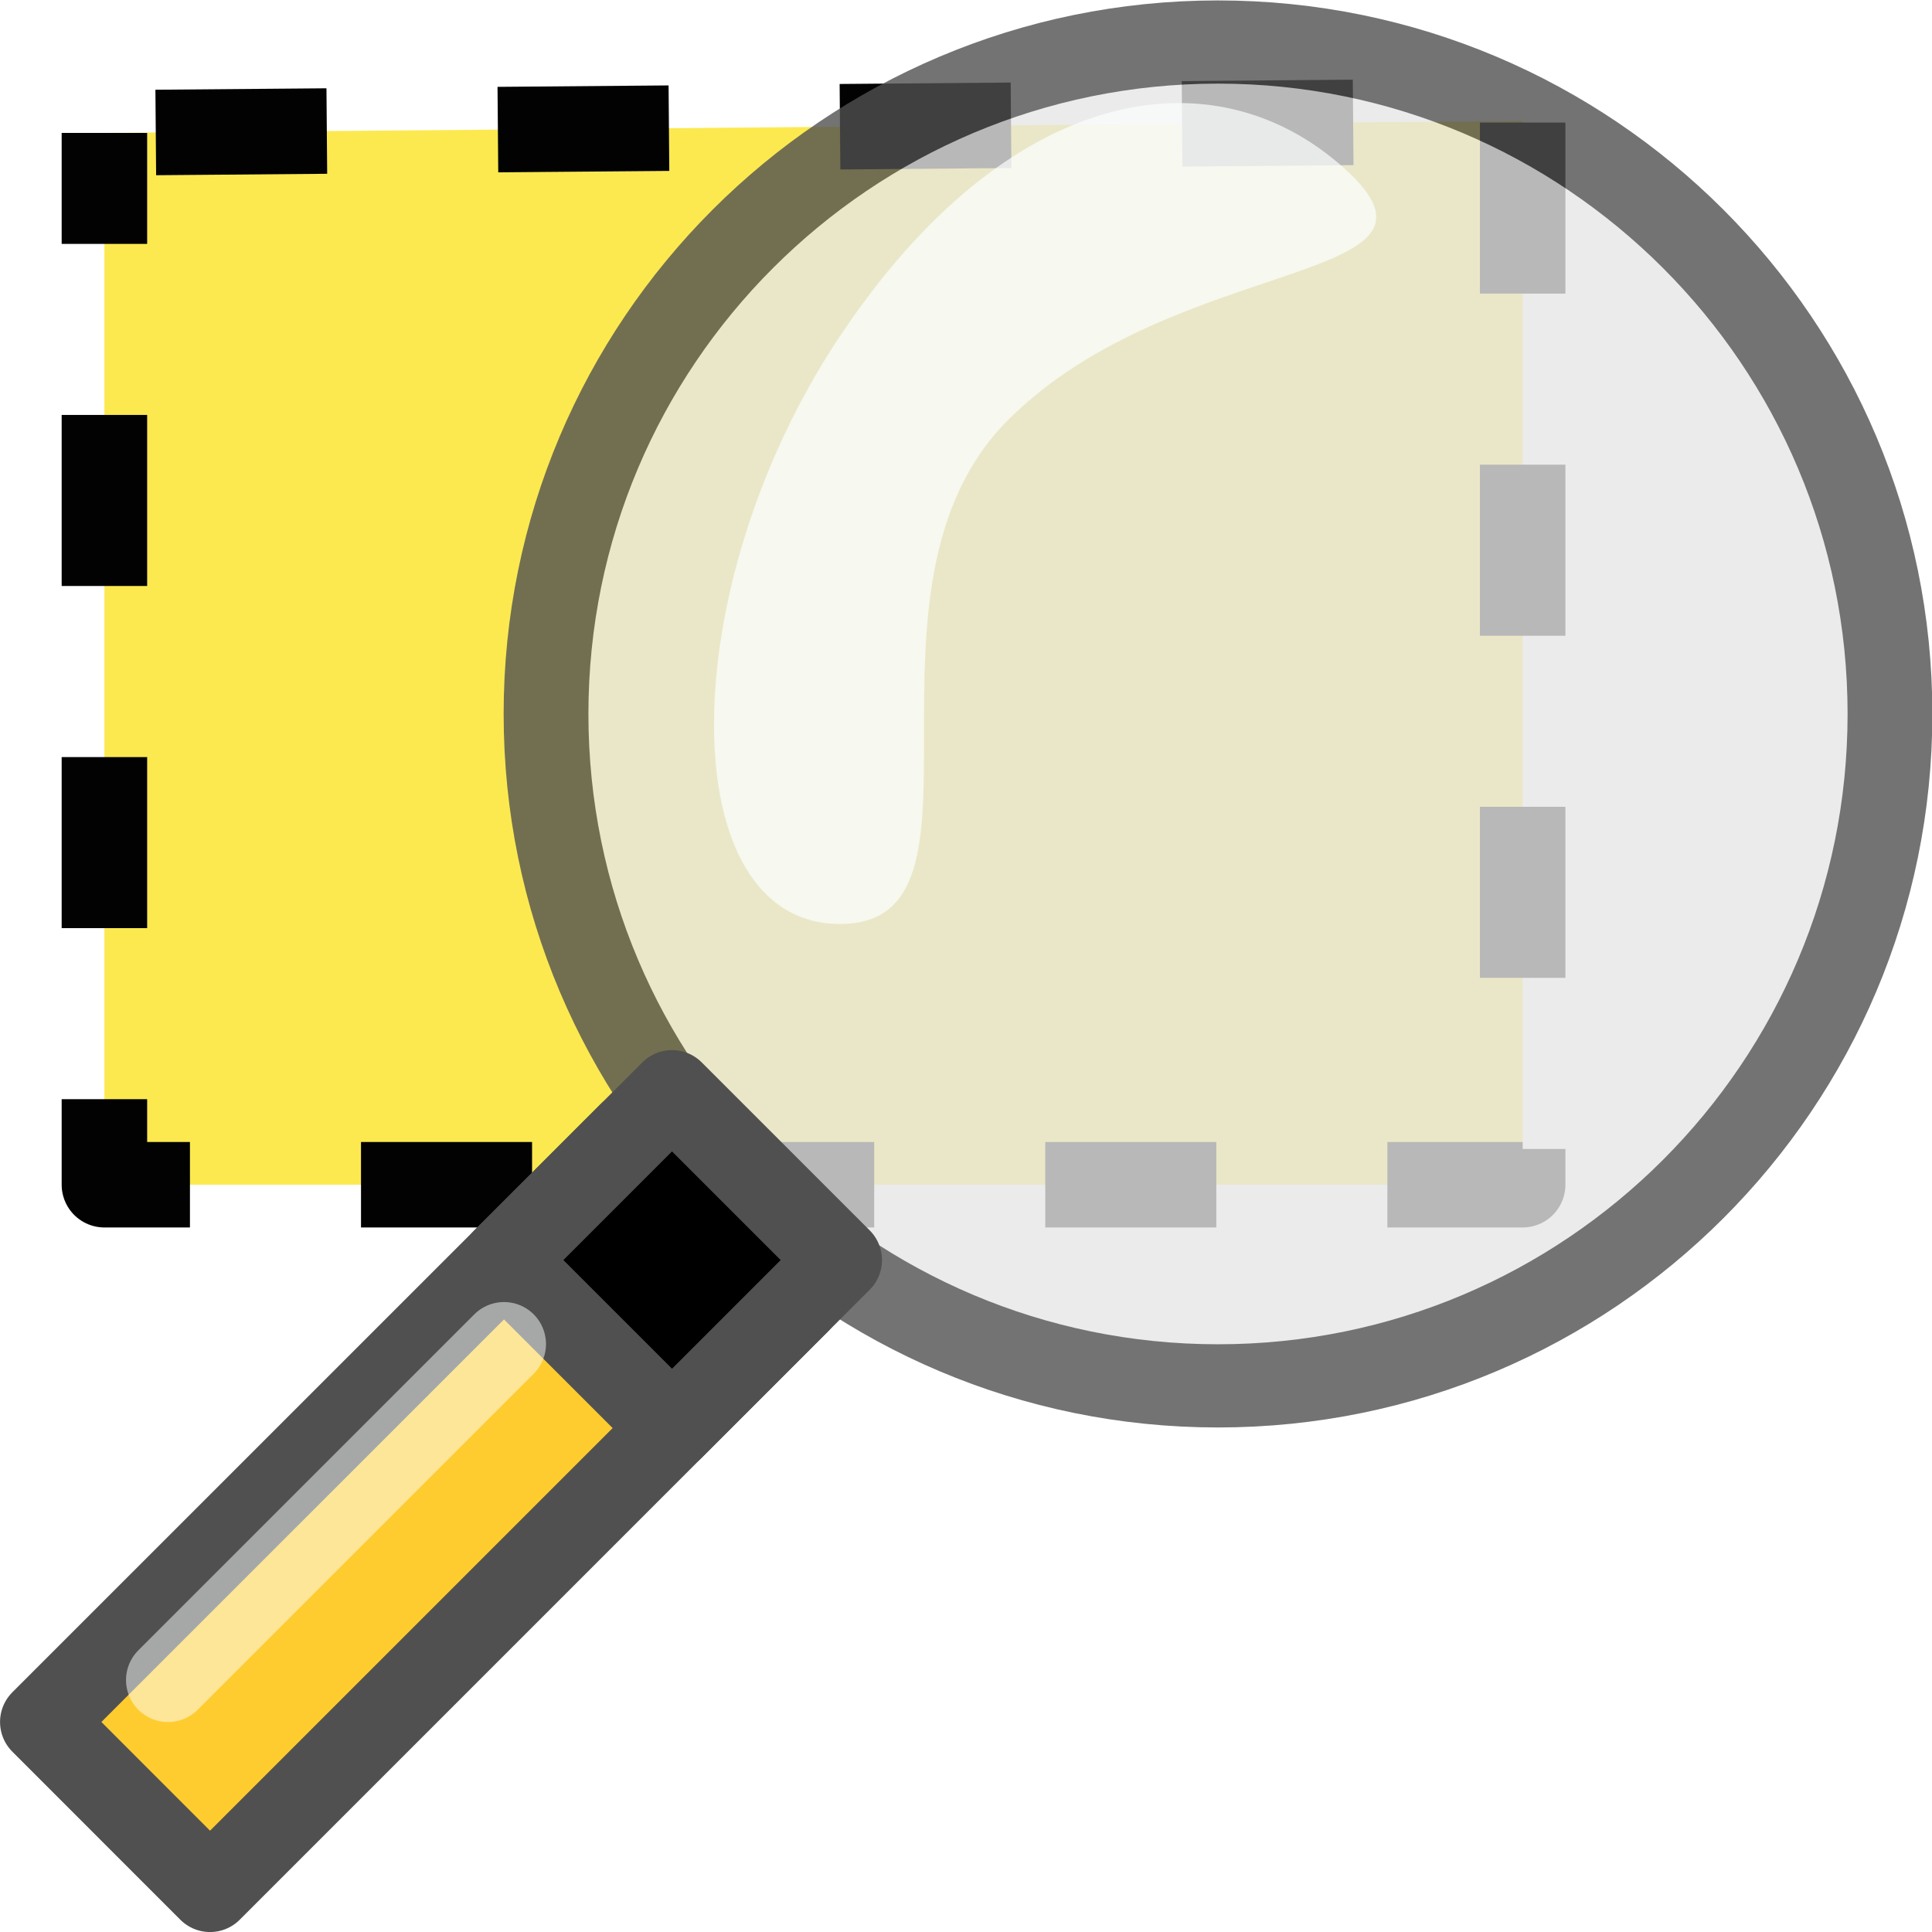
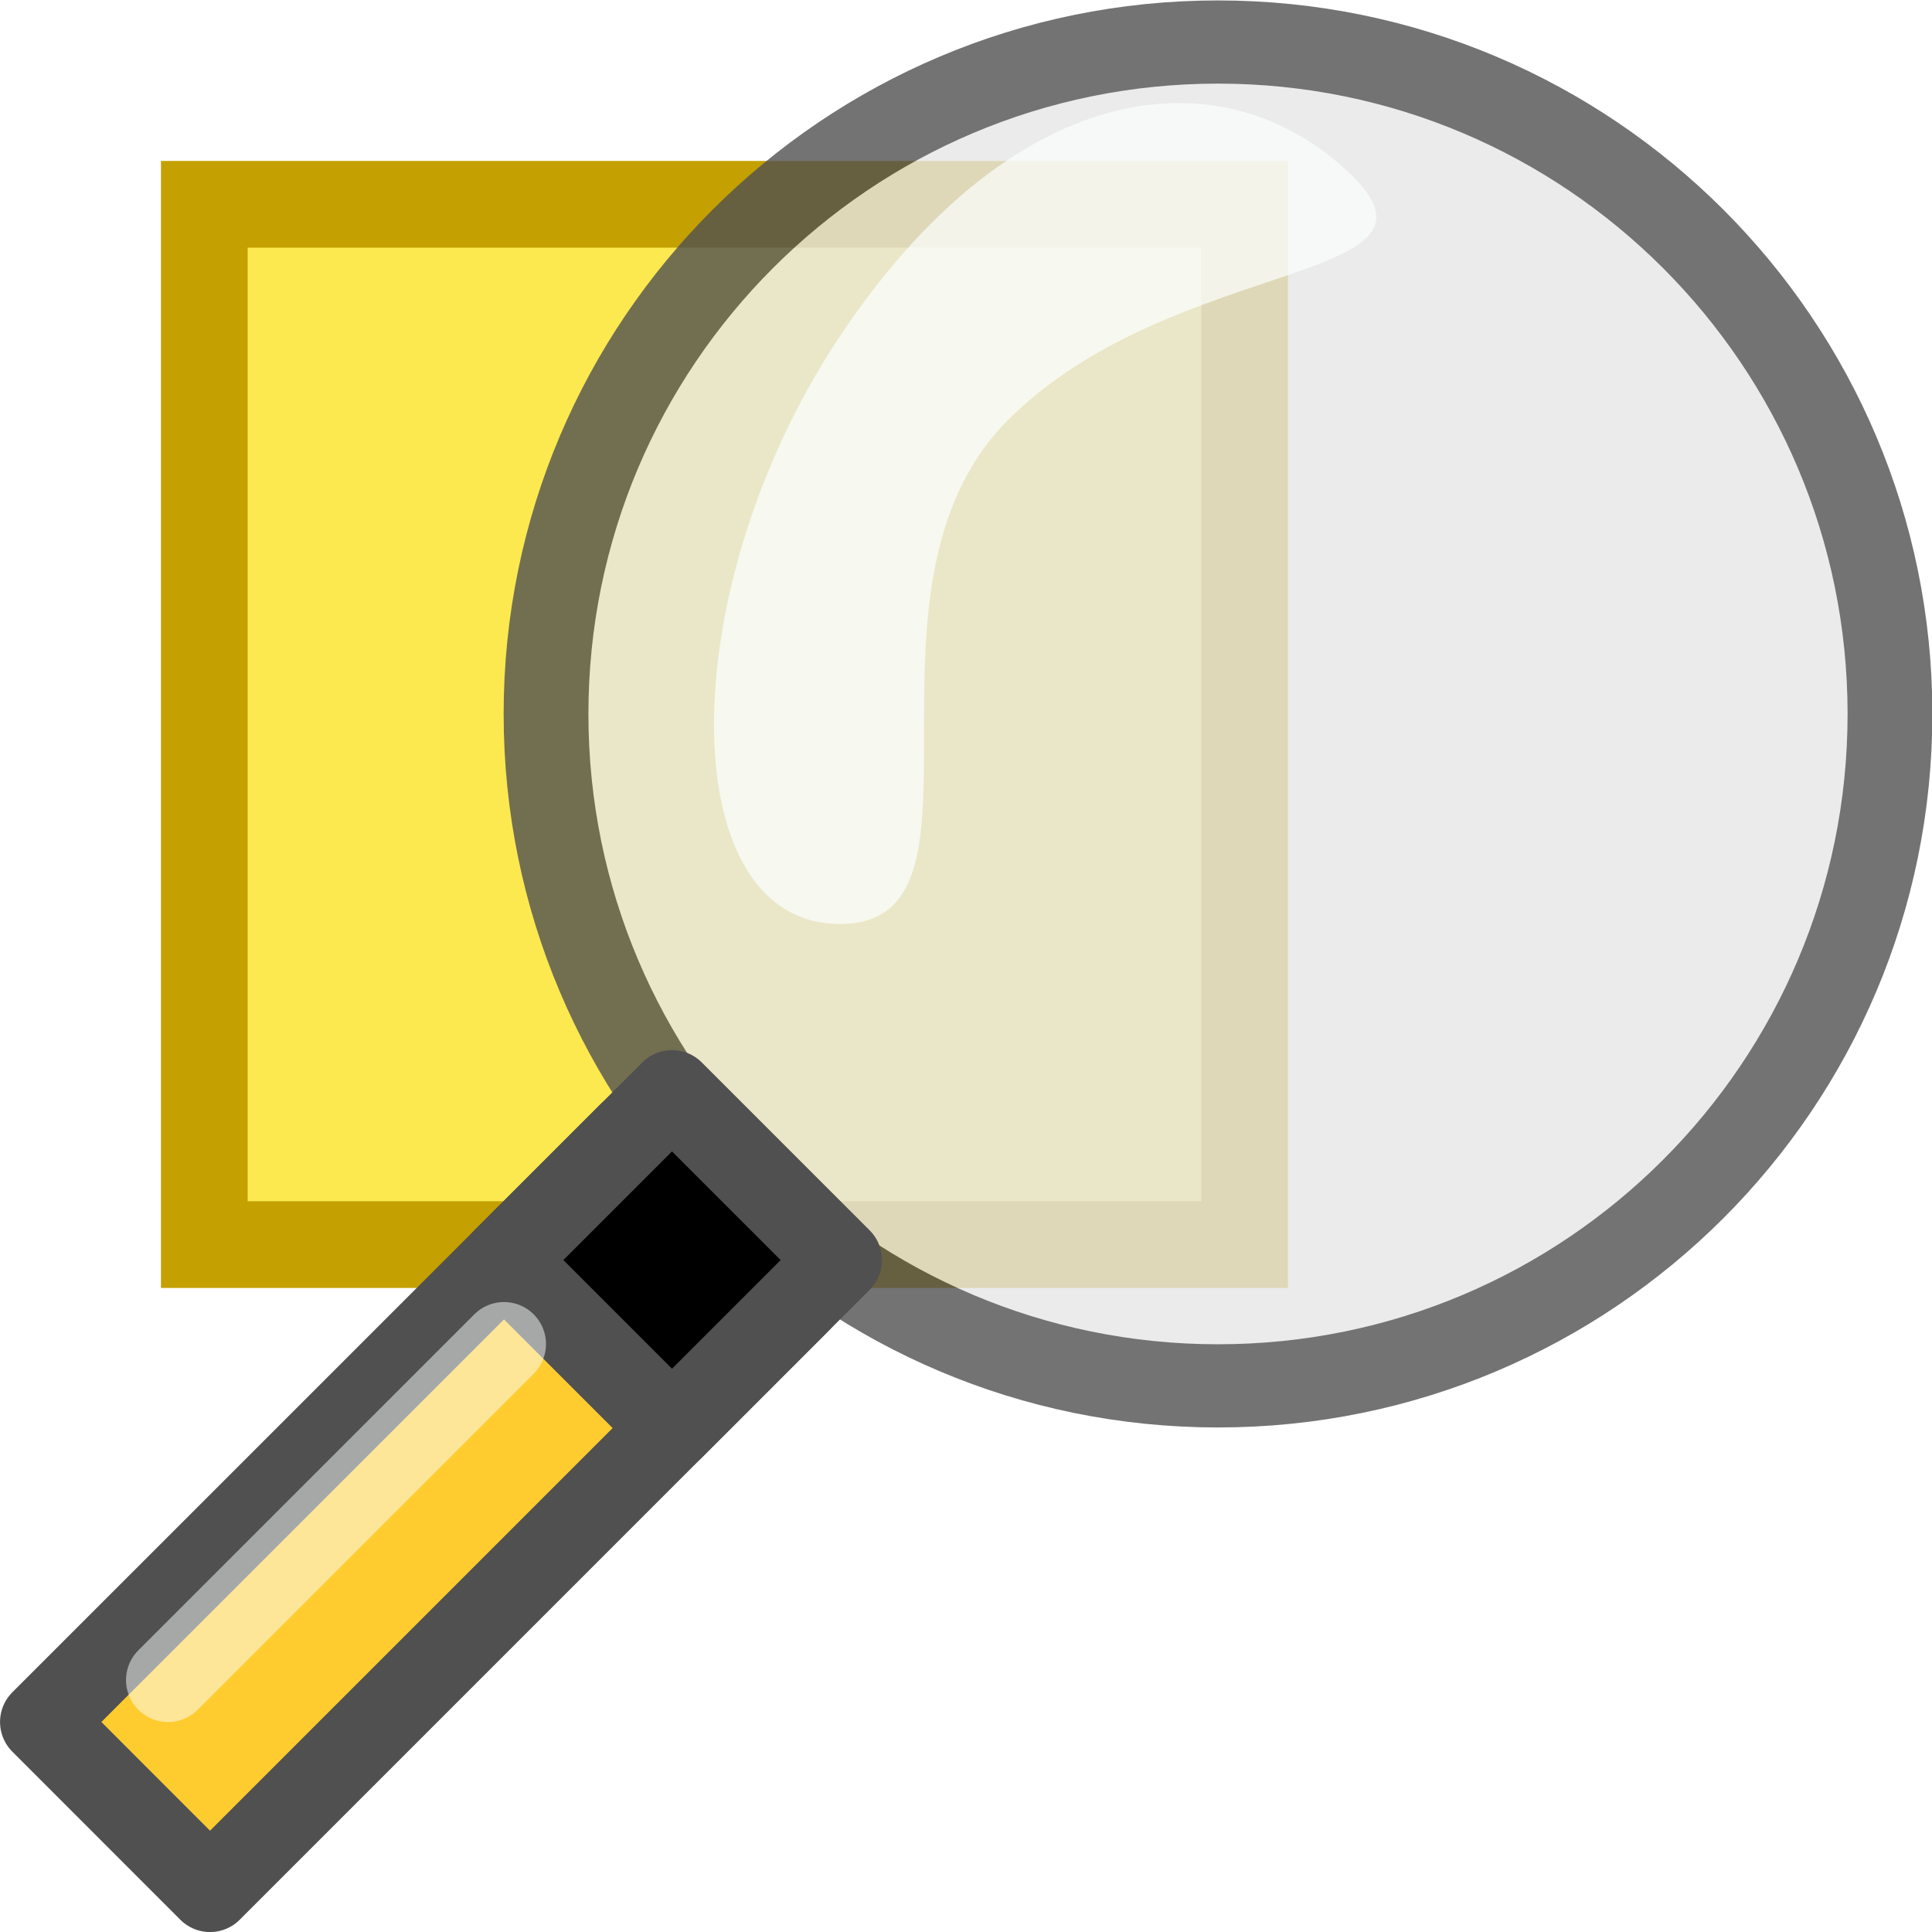
<svg xmlns="http://www.w3.org/2000/svg" xmlns:xlink="http://www.w3.org/1999/xlink" width="24" height="24" id="svg5692" version="1.1" style="display:inline">
  <defs id="defs5694">
    <linearGradient id="linearGradient3657">
      <stop style="stop-color:#fce94f;stop-opacity:1;" offset="0" id="stop3659" />
      <stop style="stop-color:#e7ce04;stop-opacity:1;" offset="1" id="stop3661" />
    </linearGradient>
    <linearGradient id="linearGradient2877">
      <stop style="stop-color:#edd400;stop-opacity:1;" offset="0" id="stop2879" />
      <stop style="stop-color:#c2ad00;stop-opacity:1;" offset="1" id="stop2881" />
    </linearGradient>
    <linearGradient id="linearGradient4042">
      <stop style="stop-color:#f2d6a9;stop-opacity:1;" offset="0" id="stop4044" />
      <stop style="stop-color:#e9b96e;stop-opacity:1;" offset="1" id="stop4046" />
    </linearGradient>
    <linearGradient id="linearGradient2843">
      <stop style="stop-color:#eeeeec;stop-opacity:1;" offset="0" id="stop2845" />
      <stop style="stop-color:#c8c8c2;stop-opacity:1;" offset="1" id="stop2847" />
    </linearGradient>
    <linearGradient id="linearGradient2835">
      <stop style="stop-color:#ccf2a6;stop-opacity:1;" offset="0" id="stop2837" />
      <stop style="stop-color:#8ae234;stop-opacity:1;" offset="1" id="stop2839" />
    </linearGradient>
    <radialGradient xlink:href="#linearGradient4042" id="radialGradient4048" cx="0.5" cy="17.838" fx="0.5" fy="17.838" r="6.159" gradientTransform="matrix(0.8118545,0.9742254,-1.105248,0.9210397,19.80998,-0.4170292)" gradientUnits="userSpaceOnUse" />
    <radialGradient xlink:href="#linearGradient4042-2" id="radialGradient4048-2" cx="8.577" cy="3.866" fx="8.577" fy="3.866" r="6.159" gradientTransform="matrix(0.8118545,1.136596,-1.170727,0.8362331,20.06315,-1.481798)" gradientUnits="userSpaceOnUse" />
    <linearGradient id="linearGradient4042-2">
      <stop style="stop-color:#f2d6a9;stop-opacity:1;" offset="0" id="stop4044-8" />
      <stop style="stop-color:#e9b96e;stop-opacity:1;" offset="1" id="stop4046-4" />
    </linearGradient>
    <radialGradient r="6.159" fy="17.838" fx="0.5" cy="17.838" cx="0.5" gradientTransform="matrix(0.8118545,0.9742254,-1.105248,0.9210397,19.80998,-8.417029)" gradientUnits="userSpaceOnUse" id="radialGradient4067" xlink:href="#linearGradient4042-2" />
    <radialGradient xlink:href="#linearGradient4042-2" id="radialGradient4094" gradientUnits="userSpaceOnUse" gradientTransform="matrix(0.8118545,1.136596,-1.170727,0.8362331,20.06315,-1.481798)" cx="8.577" cy="3.866" fx="8.577" fy="3.866" r="6.159" />
    <radialGradient xlink:href="#linearGradient4042-2" id="radialGradient4097" gradientUnits="userSpaceOnUse" gradientTransform="matrix(0.8118545,1.136596,-1.170727,0.8362331,20.06315,-1.481798)" cx="8.577" cy="3.866" fx="8.577" fy="3.866" r="6.159" />
    <radialGradient xlink:href="#linearGradient4042-2" id="radialGradient4100" gradientUnits="userSpaceOnUse" gradientTransform="matrix(0.8118545,1.136596,-1.170727,0.8362331,20.06315,-1.481798)" cx="8.577" cy="3.866" fx="8.577" fy="3.866" r="6.159" />
    <radialGradient xlink:href="#linearGradient4042-2" id="radialGradient4103" gradientUnits="userSpaceOnUse" gradientTransform="matrix(0.8118545,1.136596,-1.170727,0.8362331,20.06315,-1.481798)" cx="8.577" cy="3.866" fx="8.577" fy="3.866" r="6.159" />
    <radialGradient xlink:href="#linearGradient4042" id="radialGradient4106" gradientUnits="userSpaceOnUse" gradientTransform="matrix(0.8118545,0.9742254,-1.105248,0.9210397,19.80998,-0.4170292)" cx="0.5" cy="17.838" fx="0.5" fy="17.838" r="6.159" />
    <radialGradient xlink:href="#linearGradient4042" id="radialGradient4109" gradientUnits="userSpaceOnUse" gradientTransform="matrix(0.8118545,0.9742254,-1.105248,0.9210397,19.80998,-0.4170292)" cx="0.5" cy="17.838" fx="0.5" fy="17.838" r="6.159" />
    <radialGradient xlink:href="#linearGradient4042" id="radialGradient4112" gradientUnits="userSpaceOnUse" gradientTransform="matrix(0.8118545,0.9742254,-1.105248,0.9210397,19.80998,-0.4170292)" cx="0.5" cy="17.838" fx="0.5" fy="17.838" r="6.159" />
    <radialGradient xlink:href="#linearGradient4042" id="radialGradient4115" gradientUnits="userSpaceOnUse" gradientTransform="matrix(0.8118545,0.9742254,-1.105248,0.9210397,19.80998,-0.4170292)" cx="0.5" cy="17.838" fx="0.5" fy="17.838" r="6.159" />
    <radialGradient xlink:href="#linearGradient4042" id="radialGradient4118" gradientUnits="userSpaceOnUse" gradientTransform="matrix(0.8118545,0.9742254,-1.105248,0.9210397,19.80998,-0.4170292)" cx="0.5" cy="17.838" fx="0.5" fy="17.838" r="6.159" />
    <linearGradient xlink:href="#linearGradient3657" id="linearGradient3663" x1="10.5" y1="10.5" x2="13.5" y2="18.5" gradientUnits="userSpaceOnUse" />
    <linearGradient xlink:href="#linearGradient3657" id="linearGradient3669" gradientUnits="userSpaceOnUse" x1="10.5" y1="10.5" x2="13.5" y2="18.5" gradientTransform="translate(0,-3)" />
  </defs>
  <g id="layer4" style="display:inline" transform="translate(0,-8)">
-     <path id="rect7374" d="m 1.297,9.651 17.618,-0.148 0,13.214 -17.618,0 0,-13.066 z" style="opacity:0.99;fill:#fce94f;fill-opacity:1;fill-rule:nonzero;stroke:#000000;stroke-width:1.062;stroke-linecap:butt;stroke-linejoin:round;stroke-miterlimit:4;stroke-opacity:1;stroke-dasharray:2.125,2.125;stroke-dashoffset:3.612;display:inline;enable-background:new" />
-     <path transform="matrix(1.400355,0,0,1.374201,-1.673829,7.249508)" d="M 17.961,7 A 5.961,6.074 0 1 1 6.039,7 5.961,6.074 0 1 1 17.961,7 z" id="path3834" style="opacity:0.8;fill:#e6e6e6;fill-opacity:1;fill-rule:nonzero;stroke:#505050;stroke-width:0.752;stroke-linecap:round;stroke-linejoin:round;stroke-miterlimit:4;stroke-opacity:1;stroke-dasharray:none;stroke-dashoffset:7" />
+     <rect style="color:#000000;display:inline;overflow:visible;visibility:visible;fill:#fce94f;stroke:#c4a000;stroke-width:1.077;stroke-linecap:round;stroke-linejoin:miter;stroke-miterlimit:4;stroke-dasharray:none;stroke-dashoffset:0;stroke-opacity:1;marker:none;enable-background:accumulate" id="rect2902" width="12.923" height="12.923" x="2.538" y="10.538" />
+     <path transform="matrix(1.400355,0,0,1.374201,-1.673829,7.249508)" d="M 17.961,7 A 5.961,6.074 0 0 1 12,13.074 5.961,6.074 0 0 1 6.039,7 5.961,6.074 0 0 1 12,0.926 5.961,6.074 0 0 1 17.961,7 Z" id="path3834" style="opacity:0.8;fill:#e6e6e6;fill-opacity:1;fill-rule:nonzero;stroke:#505050;stroke-width:0.752;stroke-linecap:round;stroke-linejoin:round;stroke-miterlimit:4;stroke-opacity:1;stroke-dasharray:none;stroke-dashoffset:7" />
    <path id="path3832" d="m 7.826,22.088 c 0,2.087 2.087,2.087 2.087,2.087 0,0 -7.304,7.304 -7.304,7.304 L 0.522,29.391 7.826,22.088 z" style="fill:#ffcc30;fill-opacity:1;fill-rule:evenodd;stroke:#505050;stroke-width:1.043;stroke-linecap:butt;stroke-linejoin:round;stroke-miterlimit:4;stroke-opacity:1;stroke-dasharray:none" />
    <path id="path3836" d="M 6.261,23.653 8.348,21.566 10.435,23.653 8.348,25.74 6.261,23.653 z" style="fill:#000000;fill-rule:evenodd;stroke:#505050;stroke-width:1.043;stroke-linecap:butt;stroke-linejoin:round;stroke-miterlimit:4;stroke-opacity:1;stroke-dasharray:none" />
    <path id="path3838" d="m 10.435,12.175 c 2.087,-3.13 4.635,-3.546 6.261,-2.087 1.625,1.459 -2.087,1.043 -4.174,3.13 -2.087,2.087 0,6.26 -2.087,6.26 -2.087,0 -2.087,-4.174 0,-7.304 z" style="opacity:0.7;fill:#fcffff;fill-rule:evenodd;stroke:none;display:inline" />
    <path id="path2832" d="M 2.087,28.87 6.261,24.696" style="opacity:0.5;fill:#000000;fill-opacity:1;fill-rule:nonzero;stroke:#fcffff;stroke-width:1.043;stroke-linecap:round;stroke-linejoin:round;stroke-miterlimit:4;stroke-opacity:1;stroke-dasharray:none;stroke-dashoffset:0;marker:none;visibility:visible;display:inline;overflow:visible;enable-background:accumulate" />
  </g>
</svg>
